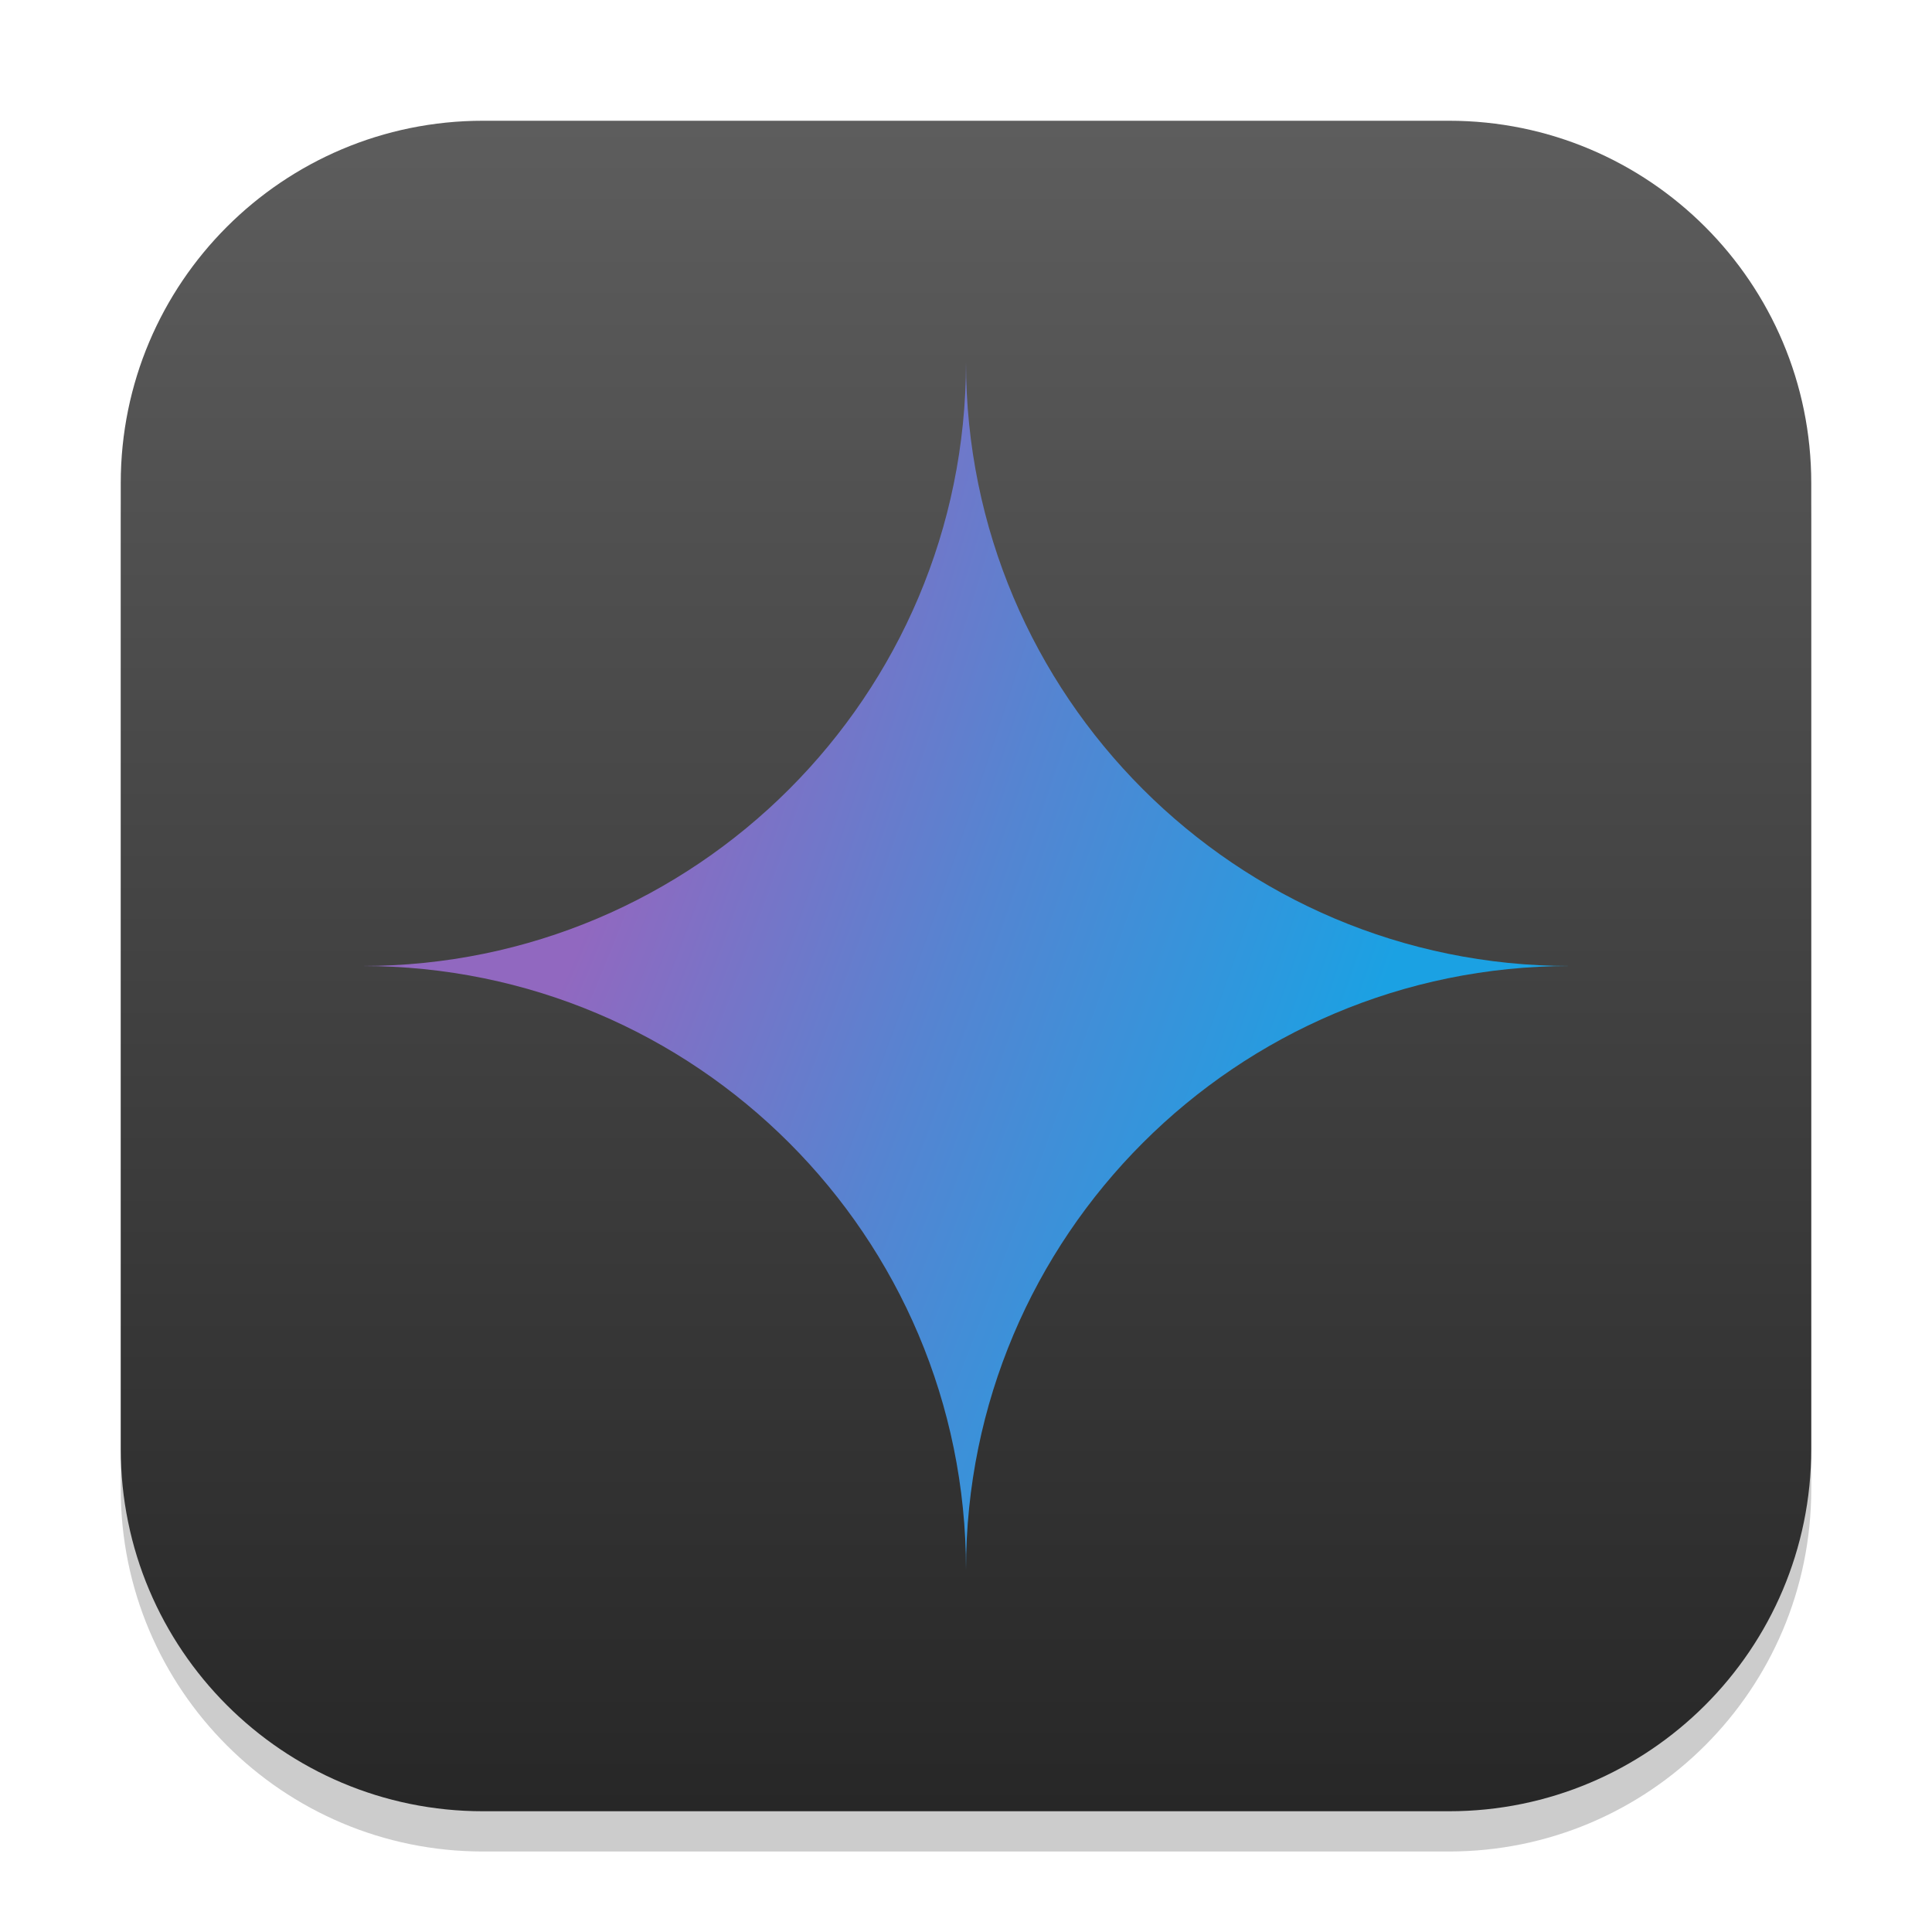
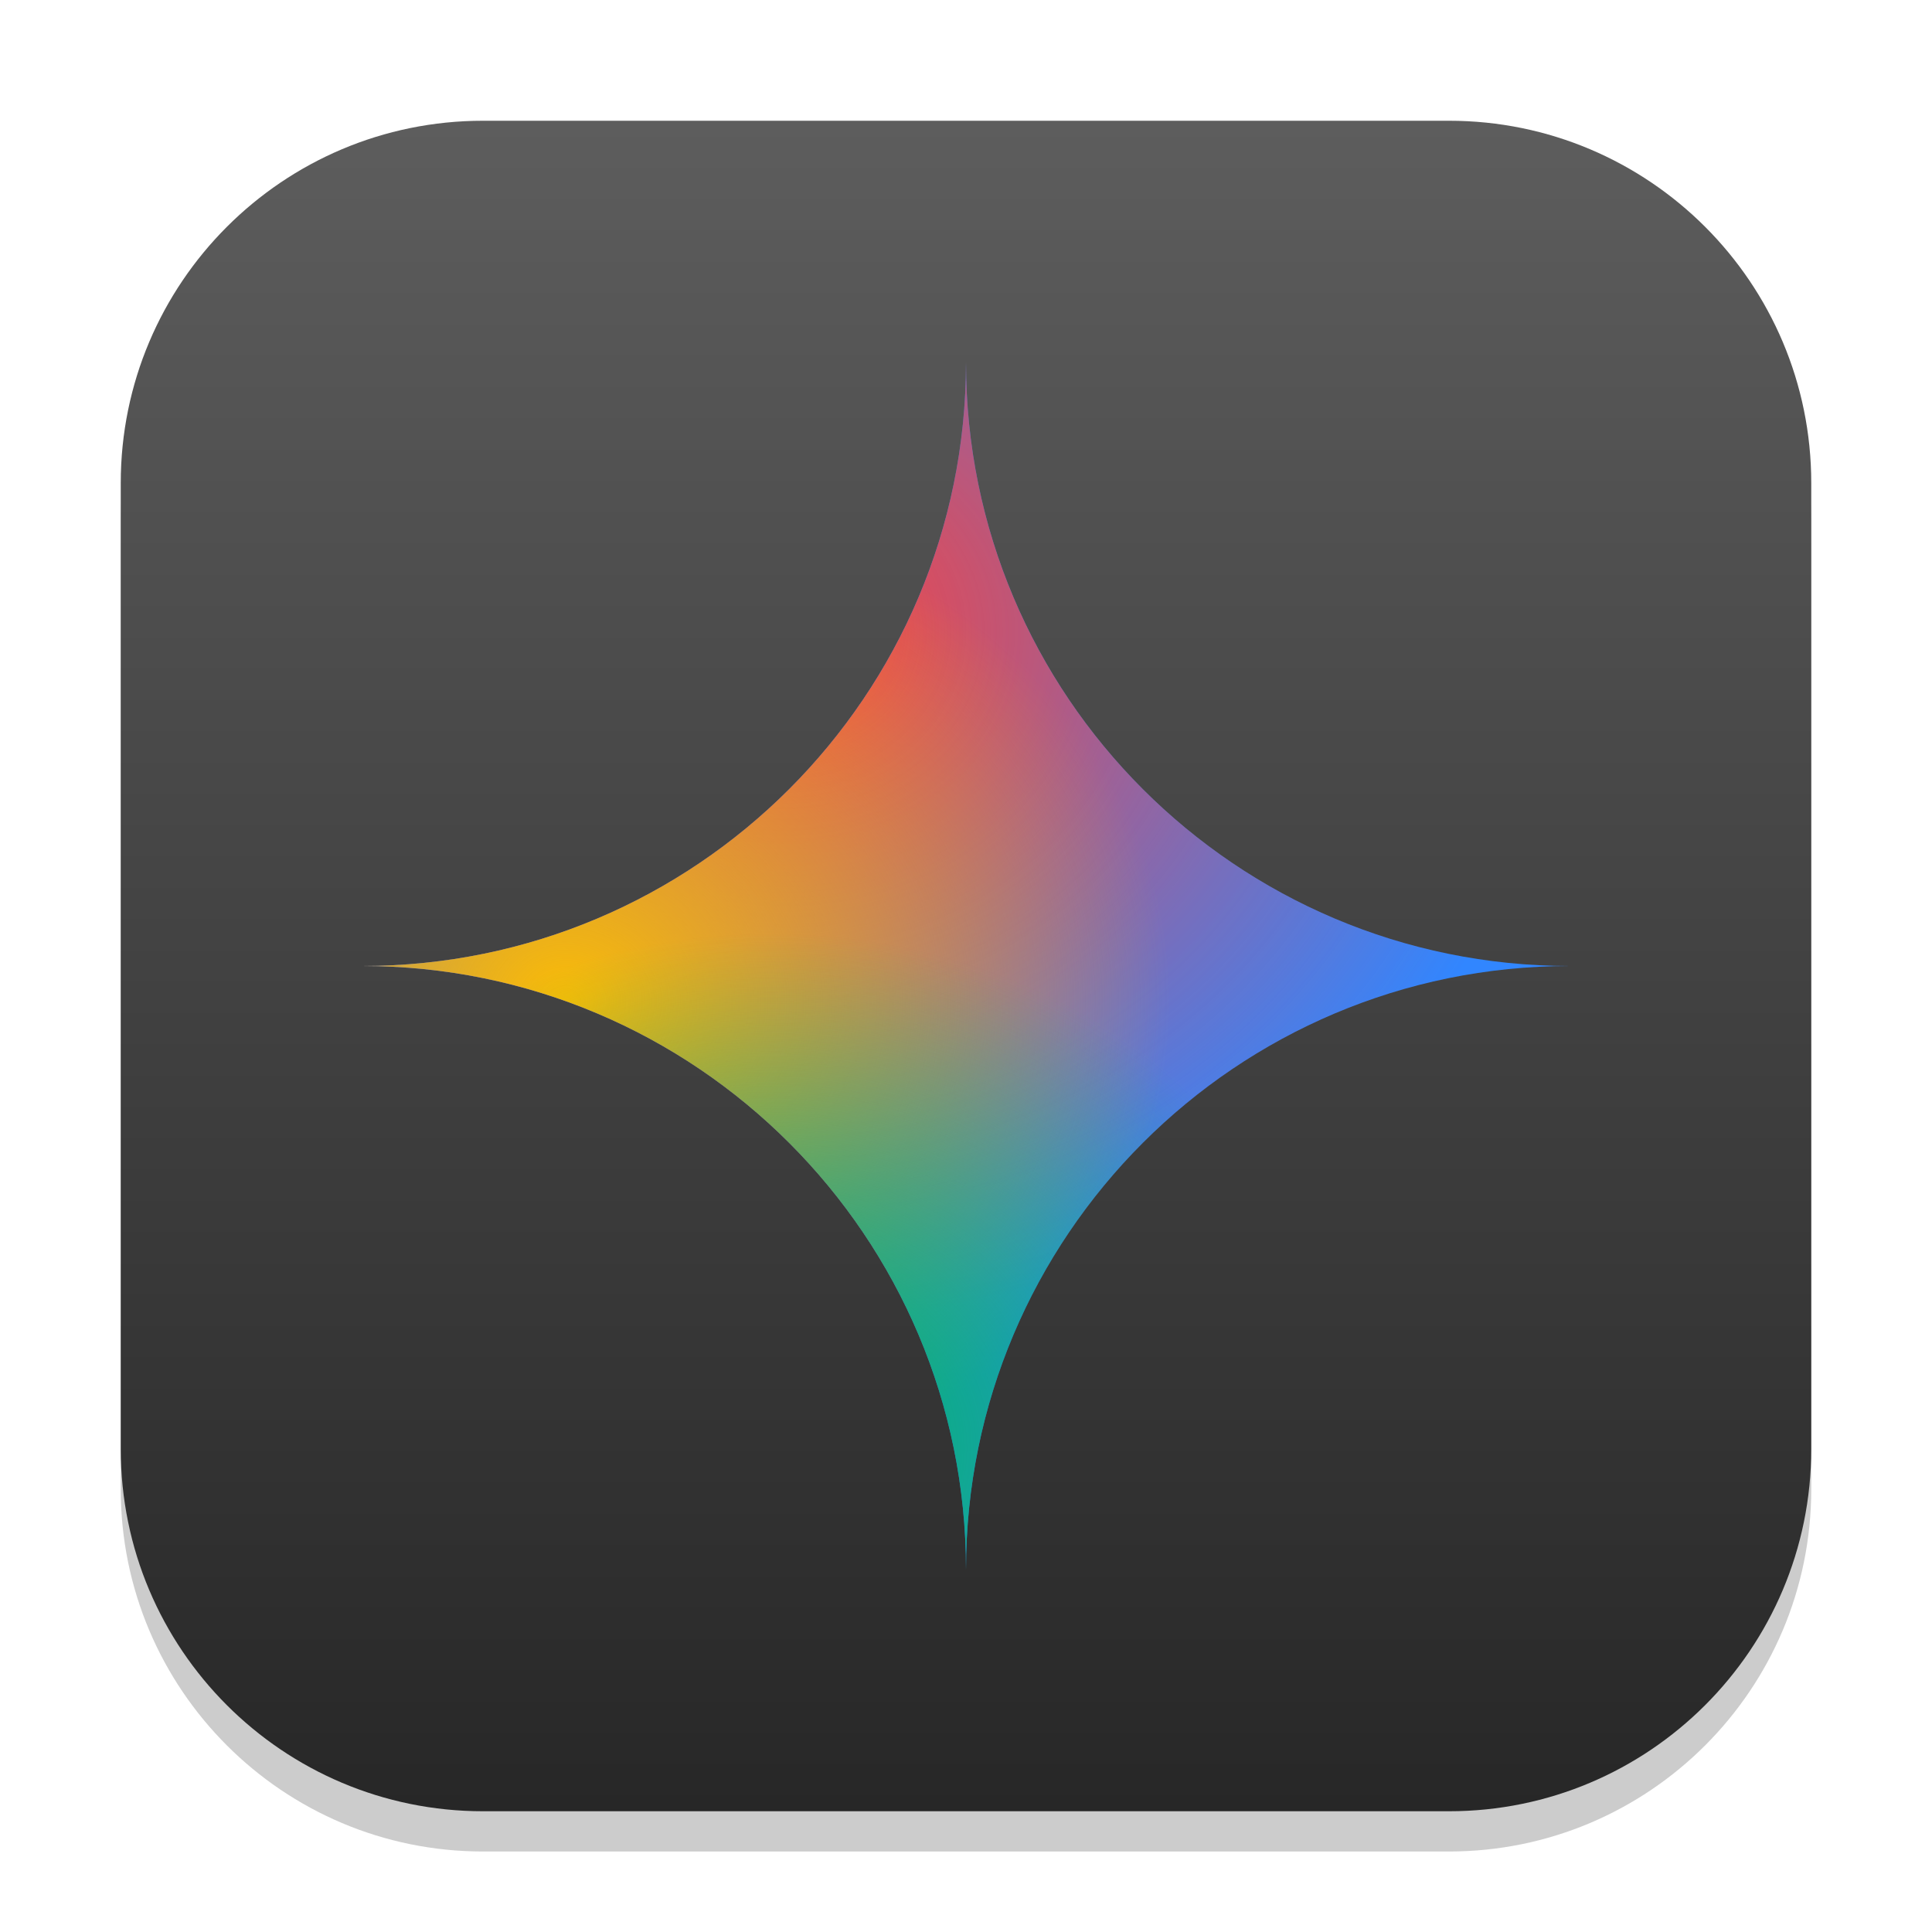
<svg xmlns="http://www.w3.org/2000/svg" xmlns:xlink="http://www.w3.org/1999/xlink" width="48" height="48" viewBox="0 0 48 48" version="1.1" id="svg1">
  <defs id="defs1">
    <linearGradient xlink:href="#4852" id="linearGradient4" x1="16" y1="30" x2="16" y2="2" gradientUnits="userSpaceOnUse" gradientTransform="scale(1.5)" />
    <linearGradient id="4852">
      <stop style="stop-color:#272727;stop-opacity:1;" offset="0" id="stop14555" />
      <stop style="stop-color:#5d5d5d;stop-opacity:1;" offset="1" id="stop14557" />
    </linearGradient>
-     <radialGradient xlink:href="#linearGradient1" id="radialGradient3" cx="6.251" cy="15.703" fx="6.251" fy="15.703" r="20" gradientUnits="userSpaceOnUse" gradientTransform="matrix(1.509972,0.5344747,-2.619301,7.399918,45.14843,-99.76442)" />
+     <radialGradient xlink:href="#linearGradient1" id="radialGradient2" cx="6.031" cy="5.296" fx="6.031" fy="5.296" r="5" gradientUnits="userSpaceOnUse" gradientTransform="matrix(3.844138,-0.02065239,0.01840773,3.426318,-3.752019,-2.318106)" />
    <linearGradient id="linearGradient1">
-       <stop style="stop-color:#9168c0;stop-opacity:1;" offset="0.068" id="stop1" />
-       <stop style="stop-color:#5684d1;stop-opacity:1;" offset="0.343" id="stop3" />
-       <stop style="stop-color:#1ba1e3;stop-opacity:1;" offset="0.666" id="stop2" />
+       <stop style="stop-color:#fc413d;stop-opacity:1;" offset="0" id="stop1" />
+       <stop style="stop-color:#fc413d;stop-opacity:0;" offset="1" id="stop2" />
+     </linearGradient>
+     <radialGradient xlink:href="#linearGradient2" id="radialGradient4" cx="4.475" cy="7.492" fx="4.475" fy="7.492" r="5" gradientUnits="userSpaceOnUse" gradientTransform="matrix(3,0,0,2.570529,0.644688,5.620168)" />
+     <linearGradient id="linearGradient2">
+       <stop style="stop-color:#fbbc04;stop-opacity:1;" offset="0" id="stop3" />
+       <stop style="stop-color:#fbbc04;stop-opacity:0;" offset="1" id="stop4" />
+     </linearGradient>
+     <radialGradient xlink:href="#linearGradient8" id="radialGradient10" cx="6.396" cy="12.008" fx="6.396" fy="12.008" r="5" gradientUnits="userSpaceOnUse" gradientTransform="matrix(2.900655,-0.02193868,0.01939998,2.564995,0.332436,5.340723)" />
+     <linearGradient id="linearGradient8">
+       <stop style="stop-color:#00b95c;stop-opacity:1;" offset="0" id="stop9" />
+       <stop style="stop-color:#00b95c;stop-opacity:0;" offset="1" id="stop10" />
    </linearGradient>
  </defs>
  <rect style="opacity:0.2;fill:#000000;stroke-width:2.625" id="rect1" width="42" height="42" x="3" y="4" ry="9" />
  <rect style="fill:url(#linearGradient4);stroke-width:1.5" id="rect2" width="42" height="42" x="3" y="3" ry="9" />
-   <path d="m 24,9 c 0,8.284 -6.716,15 -15,15 8.284,0 15,6.716 15,15 C 24,30.716 30.716,24 39,24 30.716,24 24,17.284 24,9 Z" style="fill:url(#radialGradient3);stroke-width:1.5" id="path1" />
+   <path d="m 24,9 c 0,8.284 -6.716,15 -15,15 8.284,0 15,6.716 15,15 C 24,30.716 30.716,24 39,24 30.716,24 24,17.284 24,9 Z" style="fill:#3186ff;fill-opacity:1;stroke-width:1.5" id="path1" />
+   <path d="m 24,9 c 0,8.284 -6.716,15 -15,15 8.284,0 15,6.716 15,15 C 24,30.716 30.716,24 39,24 30.716,24 24,17.284 24,9 Z" style="fill:url(#radialGradient2);fill-opacity:1;stroke-width:1.5" id="path2" />
+   <path d="m 24,9 c 0,8.284 -6.716,15 -15,15 8.284,0 15,6.716 15,15 C 24,30.716 30.716,24 39,24 30.716,24 24,17.284 24,9 Z" style="fill:url(#radialGradient4);fill-opacity:1;stroke-width:1.5" id="path3" />
+   <path d="m 24,9 c 0,8.284 -6.716,15 -15,15 8.284,0 15,6.716 15,15 C 24,30.716 30.716,24 39,24 30.716,24 24,17.284 24,9 Z" style="fill:url(#radialGradient10);stroke-width:1.5" id="path4" />
</svg>
